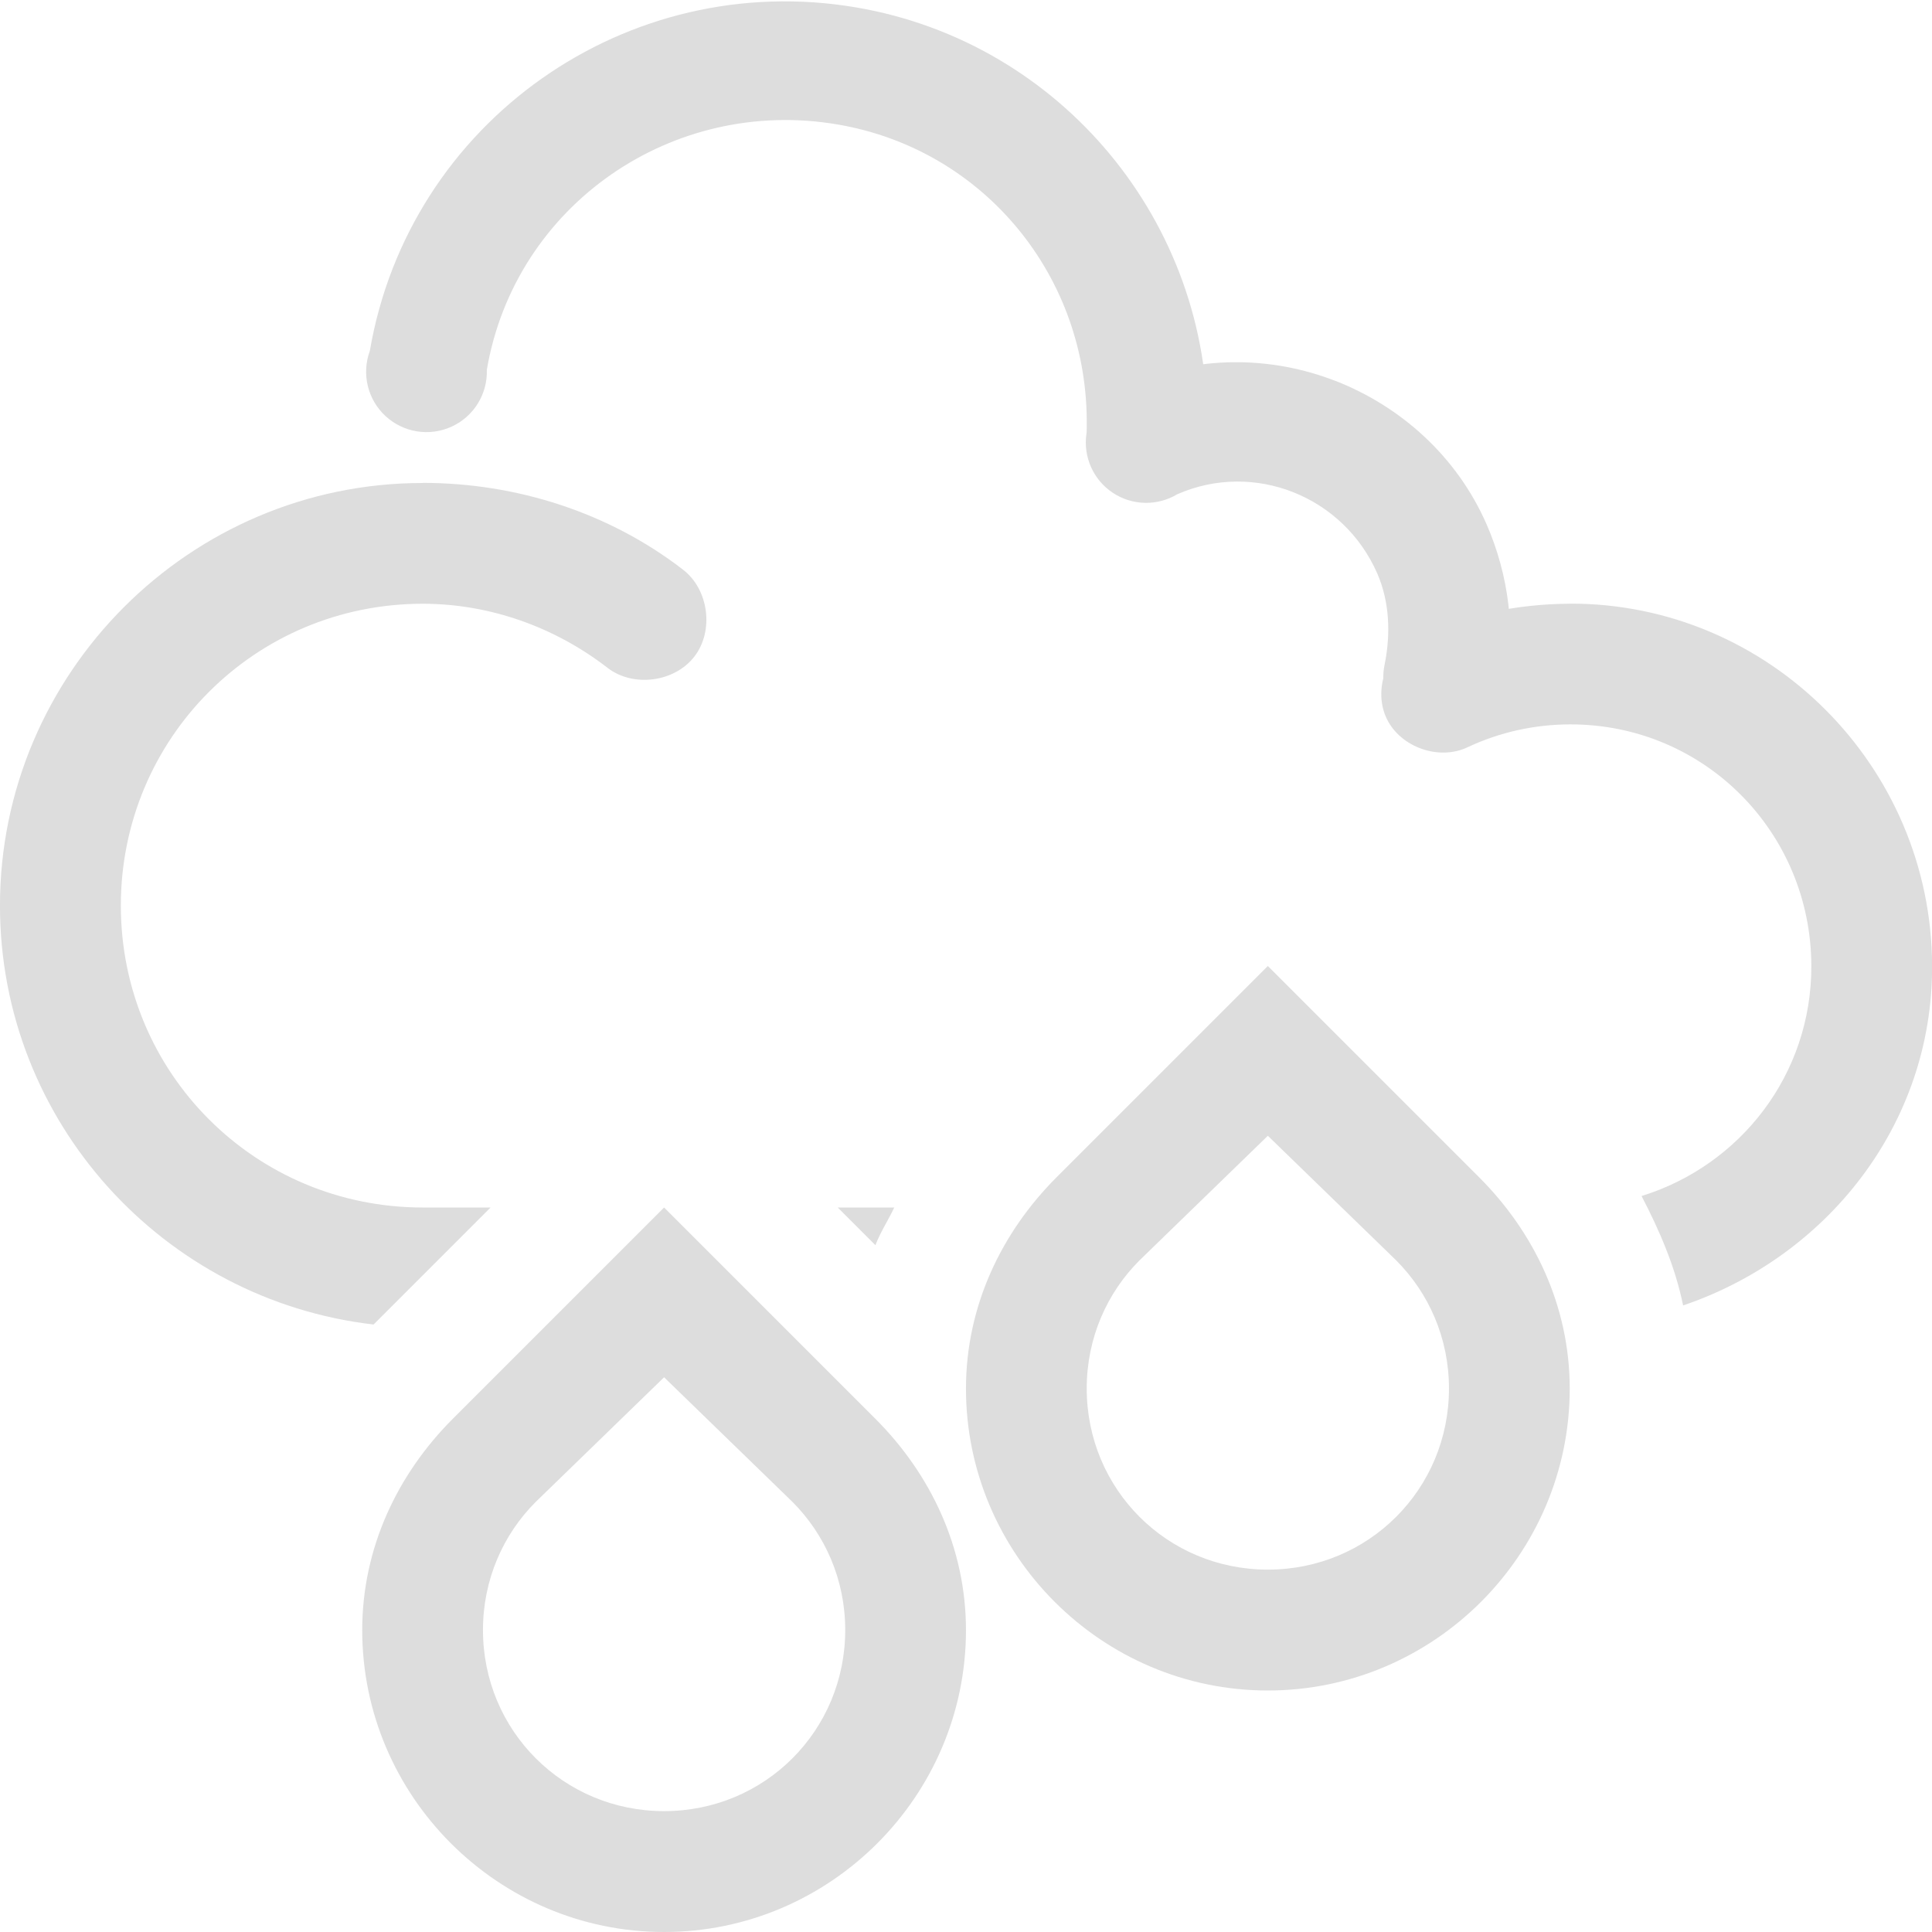
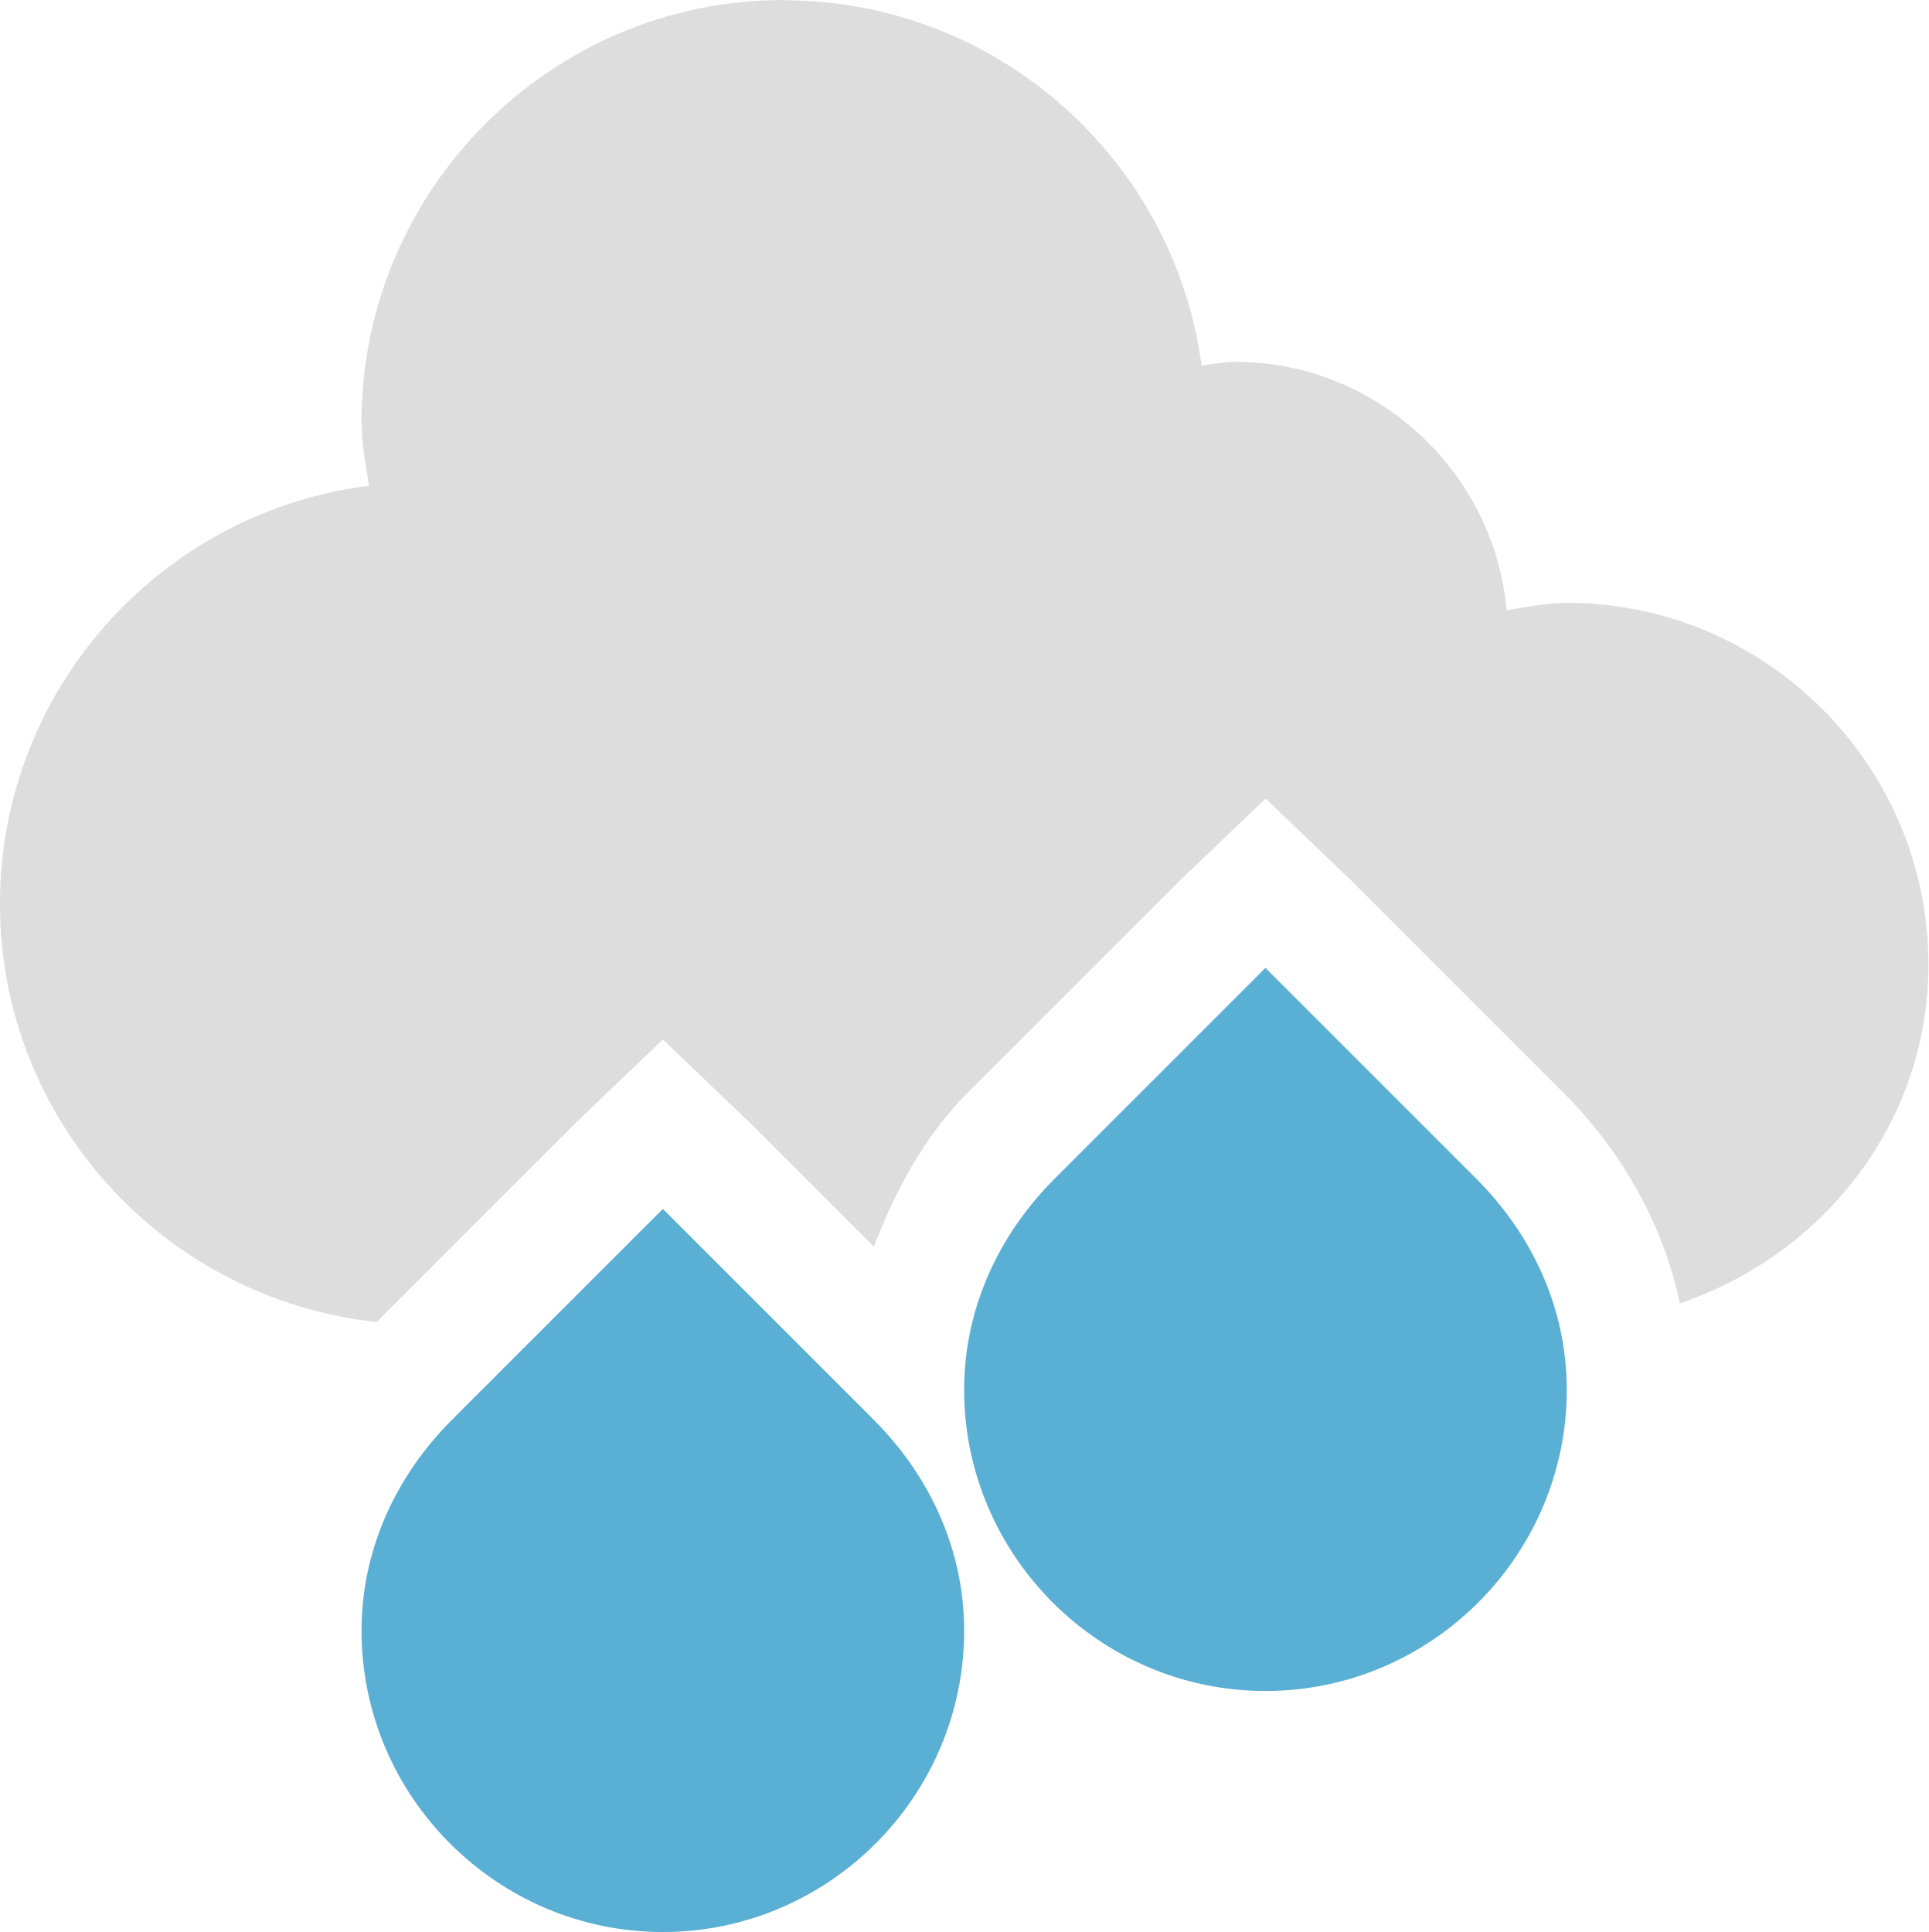
- <svg xmlns="http://www.w3.org/2000/svg" xmlns:ns1="http://www.openswatchbook.org/uri/2009/osb" xmlns:xlink="http://www.w3.org/1999/xlink" height="16" id="svg7384" style="enable-background:new" version="1.1" width="16">
+ <svg xmlns="http://www.w3.org/2000/svg" xmlns:ns1="http://www.openswatchbook.org/uri/2009/osb" xmlns:xlink="http://www.w3.org/1999/xlink" height="16.031" id="svg7384" style="enable-background:new" version="1.1" width="16">
  <defs id="defs7386">
    <linearGradient id="linearGradient5606" ns1:paint="solid">
      <stop id="stop5608" offset="0" style="stop-color:#000000;stop-opacity:1;" />
    </linearGradient>
    <filter color-interpolation-filters="sRGB" id="filter7554">
      <feBlend id="feBlend7556" in2="BackgroundImage" mode="darken" />
    </filter>
    <linearGradient gradientTransform="matrix(0.08112299,0,0,0.07855526,540.8143,254.8467)" gradientUnits="userSpaceOnUse" xlink:href="#linearGradient3785" id="linearGradient3189" x1="365.512" x2="365.978" y1="408.397" y2="520.171" />
    <linearGradient id="linearGradient3785">
      <stop id="stop3787" offset="0" style="stop-color:#384880;stop-opacity:1;" />
      <stop id="stop3789" offset="1" style="stop-color:#000000;stop-opacity:1;" />
    </linearGradient>
  </defs>
-   <g id="layer9" style="display:inline" transform="translate(-501.0002,274)">
-     <path d="m 504.5,-270 c -1.927,-3e-5 -3.5,1.573 -3.5,3.5 -3e-5,1.791 1.355,3.268 3.094,3.469 L 505.063,-264 l -0.531,0 c -0.01,-3.3e-4 -0.021,-3.3e-4 -0.031,0 -1.387,-2e-5 -2.5,-1.113 -2.5,-2.5 2e-5,-1.387 1.113,-2.5 2.5,-2.5 0.554,10e-6 1.093,0.192 1.531,0.531 0.213,0.164 0.555,0.119 0.719,-0.094 0.164,-0.213 0.119,-0.555 -0.094,-0.719 -0.613,-0.474 -1.381,-0.719 -2.156,-0.719 z m 9.5,1 c -0.438,10e-4 -0.884,0.095 -1.281,0.281 -0.237,0.115 -0.349,0.435 -0.234,0.672 0.115,0.237 0.435,0.349 0.672,0.234 0.265,-0.124 0.551,-0.187 0.844,-0.188 1.11,-0.003 1.997,0.89 2,2 0.002,0.902 -0.59,1.653 -1.406,1.906 0.147,0.283 0.278,0.582 0.344,0.906 1.187,-0.402 2.066,-1.495 2.062,-2.812 -0.004,-1.651 -1.349,-3.004 -3,-3 z m -6.062,5 0.312,0.312 c 0.042,-0.11 0.107,-0.207 0.156,-0.312 z" id="path6163" style="font-size:medium;font-style:normal;font-variant:normal;font-weight:normal;font-stretch:normal;text-indent:0;text-align:start;text-decoration:none;line-height:normal;letter-spacing:normal;word-spacing:normal;text-transform:none;direction:ltr;block-progression:tb;writing-mode:lr-tb;text-anchor:start;baseline-shift:baseline;color:#000000;fill:#dddddd;fill-opacity:1;stroke:none;stroke-width:1px;marker:none;visibility:visible;display:inline;overflow:visible;enable-background:accumulate;font-family:Sans;-inkscape-font-specification:Sans" />
-     <path d="m 508.094,-273.938 c -1.899,-0.325 -3.706,0.944 -4.031,2.844 a 0.5,0.5 0 1 0 0.969,0.156 c 0.234,-1.367 1.54,-2.265 2.906,-2.031 1.216,0.208 2.079,1.266 2.062,2.5 a 0.5,0.5 0 1 0 1,0.031 c 0.023,-1.719 -1.212,-3.21 -2.906,-3.5 z" id="path6169" style="font-size:medium;font-style:normal;font-variant:normal;font-weight:normal;font-stretch:normal;text-indent:0;text-align:start;text-decoration:none;line-height:normal;letter-spacing:normal;word-spacing:normal;text-transform:none;direction:ltr;block-progression:tb;writing-mode:lr-tb;text-anchor:start;baseline-shift:baseline;color:#bebebe;fill:#dddddd;fill-opacity:1;stroke:none;stroke-width:1;marker:none;visibility:visible;display:inline;overflow:visible;enable-background:accumulate;font-family:Sans;-inkscape-font-specification:Sans" />
-     <path d="m 512.063,-270.844 c -0.537,-0.21 -1.152,-0.217 -1.719,0.031 a 0.5,0.5 0 1 0 0.406,0.906 c 0.638,-0.279 1.377,0.018 1.656,0.656 0.102,0.233 0.112,0.5 0.062,0.75 a 0.509,0.509 0 1 0 1,0.188 c 0.088,-0.45 0.027,-0.924 -0.156,-1.344 -0.248,-0.567 -0.713,-0.977 -1.25,-1.188 z" id="path6172" style="font-size:medium;font-style:normal;font-variant:normal;font-weight:normal;font-stretch:normal;text-indent:0;text-align:start;text-decoration:none;line-height:normal;letter-spacing:normal;word-spacing:normal;text-transform:none;direction:ltr;block-progression:tb;writing-mode:lr-tb;text-anchor:start;baseline-shift:baseline;color:#bebebe;fill:#dddddd;fill-opacity:1;stroke:none;stroke-width:1;marker:none;visibility:visible;display:inline;overflow:visible;enable-background:accumulate;font-family:Sans;-inkscape-font-specification:Sans" />
-     <path d="m 511.5,-266 -0.344,0.344 -1.406,1.406 c -0.453,0.453 -0.75,1.063 -0.75,1.75 0,1.375 1.125,2.5 2.5,2.5 1.375,0 2.5,-1.125 2.5,-2.5 0,-0.687 -0.297,-1.297 -0.75,-1.75 l -1.406,-1.406 L 511.5,-266 z m 0,1.406 1.062,1.031 c 0.271,0.271 0.438,0.645 0.438,1.062 0,0.834 -0.666,1.5 -1.5,1.5 -0.834,0 -1.5,-0.666 -1.5,-1.5 0,-0.417 0.167,-0.792 0.438,-1.062 l 1.062,-1.031 z m -5,0.594 -0.344,0.344 -1.406,1.406 c -0.453,0.453 -0.75,1.063 -0.75,1.75 0,1.375 1.125,2.5 2.5,2.5 1.375,0 2.5,-1.125 2.5,-2.5 0,-0.687 -0.297,-1.297 -0.75,-1.75 l -1.406,-1.406 L 506.5,-264 z m 0,1.406 1.062,1.031 c 0.271,0.271 0.438,0.645 0.438,1.062 0,0.834 -0.666,1.5 -1.5,1.5 -0.834,0 -1.5,-0.666 -1.5,-1.5 0,-0.417 0.167,-0.792 0.438,-1.062 l 1.062,-1.031 z" id="path7625" style="font-size:medium;font-style:normal;font-variant:normal;font-weight:normal;font-stretch:normal;text-indent:0;text-align:start;text-decoration:none;line-height:normal;letter-spacing:normal;word-spacing:normal;text-transform:none;direction:ltr;block-progression:tb;writing-mode:lr-tb;text-anchor:start;baseline-shift:baseline;color:#000000;fill:#dddddd;fill-opacity:1;stroke:none;stroke-width:1px;marker:none;visibility:visible;display:inline;overflow:visible;enable-background:accumulate;font-family:Sans;-inkscape-font-specification:Sans" />
+   <g id="layer9" style="display:inline" transform="translate(-501.0002,274.0312)">
+     <path d="m 507.5,-274.031 c -1.927,0 -3.5,1.573 -3.5,3.5 0,0.179 0.036,0.36 0.062,0.531 -1.724,0.214 -3.062,1.688 -3.062,3.469 0,1.801 1.372,3.282 3.125,3.469 l 1.312,-1.312 0.344,-0.344 0.719,-0.688 0.719,0.688 0.344,0.344 0.688,0.688 c 0.184,-0.485 0.432,-0.932 0.781,-1.281 l 1.406,-1.406 0.344,-0.344 0.719,-0.688 0.719,0.688 0.344,0.344 1.406,1.406 c 0.462,0.462 0.823,1.063 0.969,1.75 1.186,-0.401 2.062,-1.495 2.062,-2.812 0,-1.651 -1.349,-3 -3,-3 -0.174,0 -0.334,0.034 -0.5,0.062 -0.1,-1.146 -1.079,-2.062 -2.25,-2.062 -0.1,0 -0.185,0.019 -0.281,0.031 -0.228,-1.71 -1.698,-3.031 -3.469,-3.031 z m 4,9.469 -1.031,1.031 c -0.153,0.153 -0.263,0.318 -0.344,0.5 l 2.75,0 c -0.081,-0.182 -0.191,-0.347 -0.344,-0.5 l -1.031,-1.031 z" id="path6093-9" style="font-size:medium;font-style:normal;font-variant:normal;font-weight:normal;font-stretch:normal;text-indent:0;text-align:start;text-decoration:none;line-height:normal;letter-spacing:normal;word-spacing:normal;text-transform:none;direction:ltr;block-progression:tb;writing-mode:lr-tb;text-anchor:start;baseline-shift:baseline;color:#000000;fill:#dddddd;fill-opacity:1;stroke:none;stroke-width:1px;marker:none;visibility:visible;display:inline;overflow:visible;enable-background:accumulate;font-family:Sans;-inkscape-font-specification:Sans" />
+     <path d="m 511.5,-266 -0.344,0.344 -1.406,1.406 c -0.453,0.453 -0.75,1.063 -0.75,1.75 0,1.375 1.125,2.5 2.5,2.5 1.375,0 2.5,-1.125 2.5,-2.5 0,-0.687 -0.297,-1.297 -0.75,-1.75 l -1.406,-1.406 z m -5,2 -0.344,0.344 -1.406,1.406 c -0.453,0.453 -0.75,1.063 -0.75,1.75 0,1.375 1.125,2.5 2.5,2.5 1.375,0 2.5,-1.125 2.5,-2.5 0,-0.687 -0.297,-1.297 -0.75,-1.75 l -1.406,-1.406 z" id="path7625" style="font-size:medium;font-style:normal;font-variant:normal;font-weight:normal;font-stretch:normal;text-indent:0;text-align:start;text-decoration:none;line-height:normal;letter-spacing:normal;word-spacing:normal;text-transform:none;direction:ltr;block-progression:tb;writing-mode:lr-tb;text-anchor:start;baseline-shift:baseline;color:#000000;fill:#5aafd4;fill-opacity:1;stroke:none;stroke-width:1px;marker:none;visibility:visible;display:inline;overflow:visible;enable-background:accumulate;font-family:Sans;-inkscape-font-specification:Sans" />
  </g>
-   <g id="layer10" style="display:inline;filter:url(#filter7554)" transform="translate(-501.0002,274)" />
-   <g id="layer1" style="display:inline" transform="translate(-260,-343)" />
-   <g id="layer14" style="display:inline" transform="translate(-501.0002,274)" />
-   <g id="layer15" style="display:inline" transform="translate(-501.0002,274)" />
-   <g id="g71291" style="display:inline" transform="translate(-501.0002,274)" />
-   <g id="layer12" style="display:inline" transform="translate(-501.0002,274)" />
+   <g id="layer10" style="display:inline;filter:url(#filter7554)" transform="translate(-501.0002,274.0312)" />
+   <g id="layer1" style="display:inline" transform="translate(-260,-342.9688)" />
+   <g id="layer14" style="display:inline" transform="translate(-501.0002,274.0312)" />
+   <g id="layer15" style="display:inline" transform="translate(-501.0002,274.0312)" />
+   <g id="g71291" style="display:inline" transform="translate(-501.0002,274.0312)" />
+   <g id="layer2" style="display:inline" transform="translate(-260,-192.9688)" />
+   <g id="layer12" style="display:inline" transform="translate(-501.0002,274.0312)" />
</svg>
